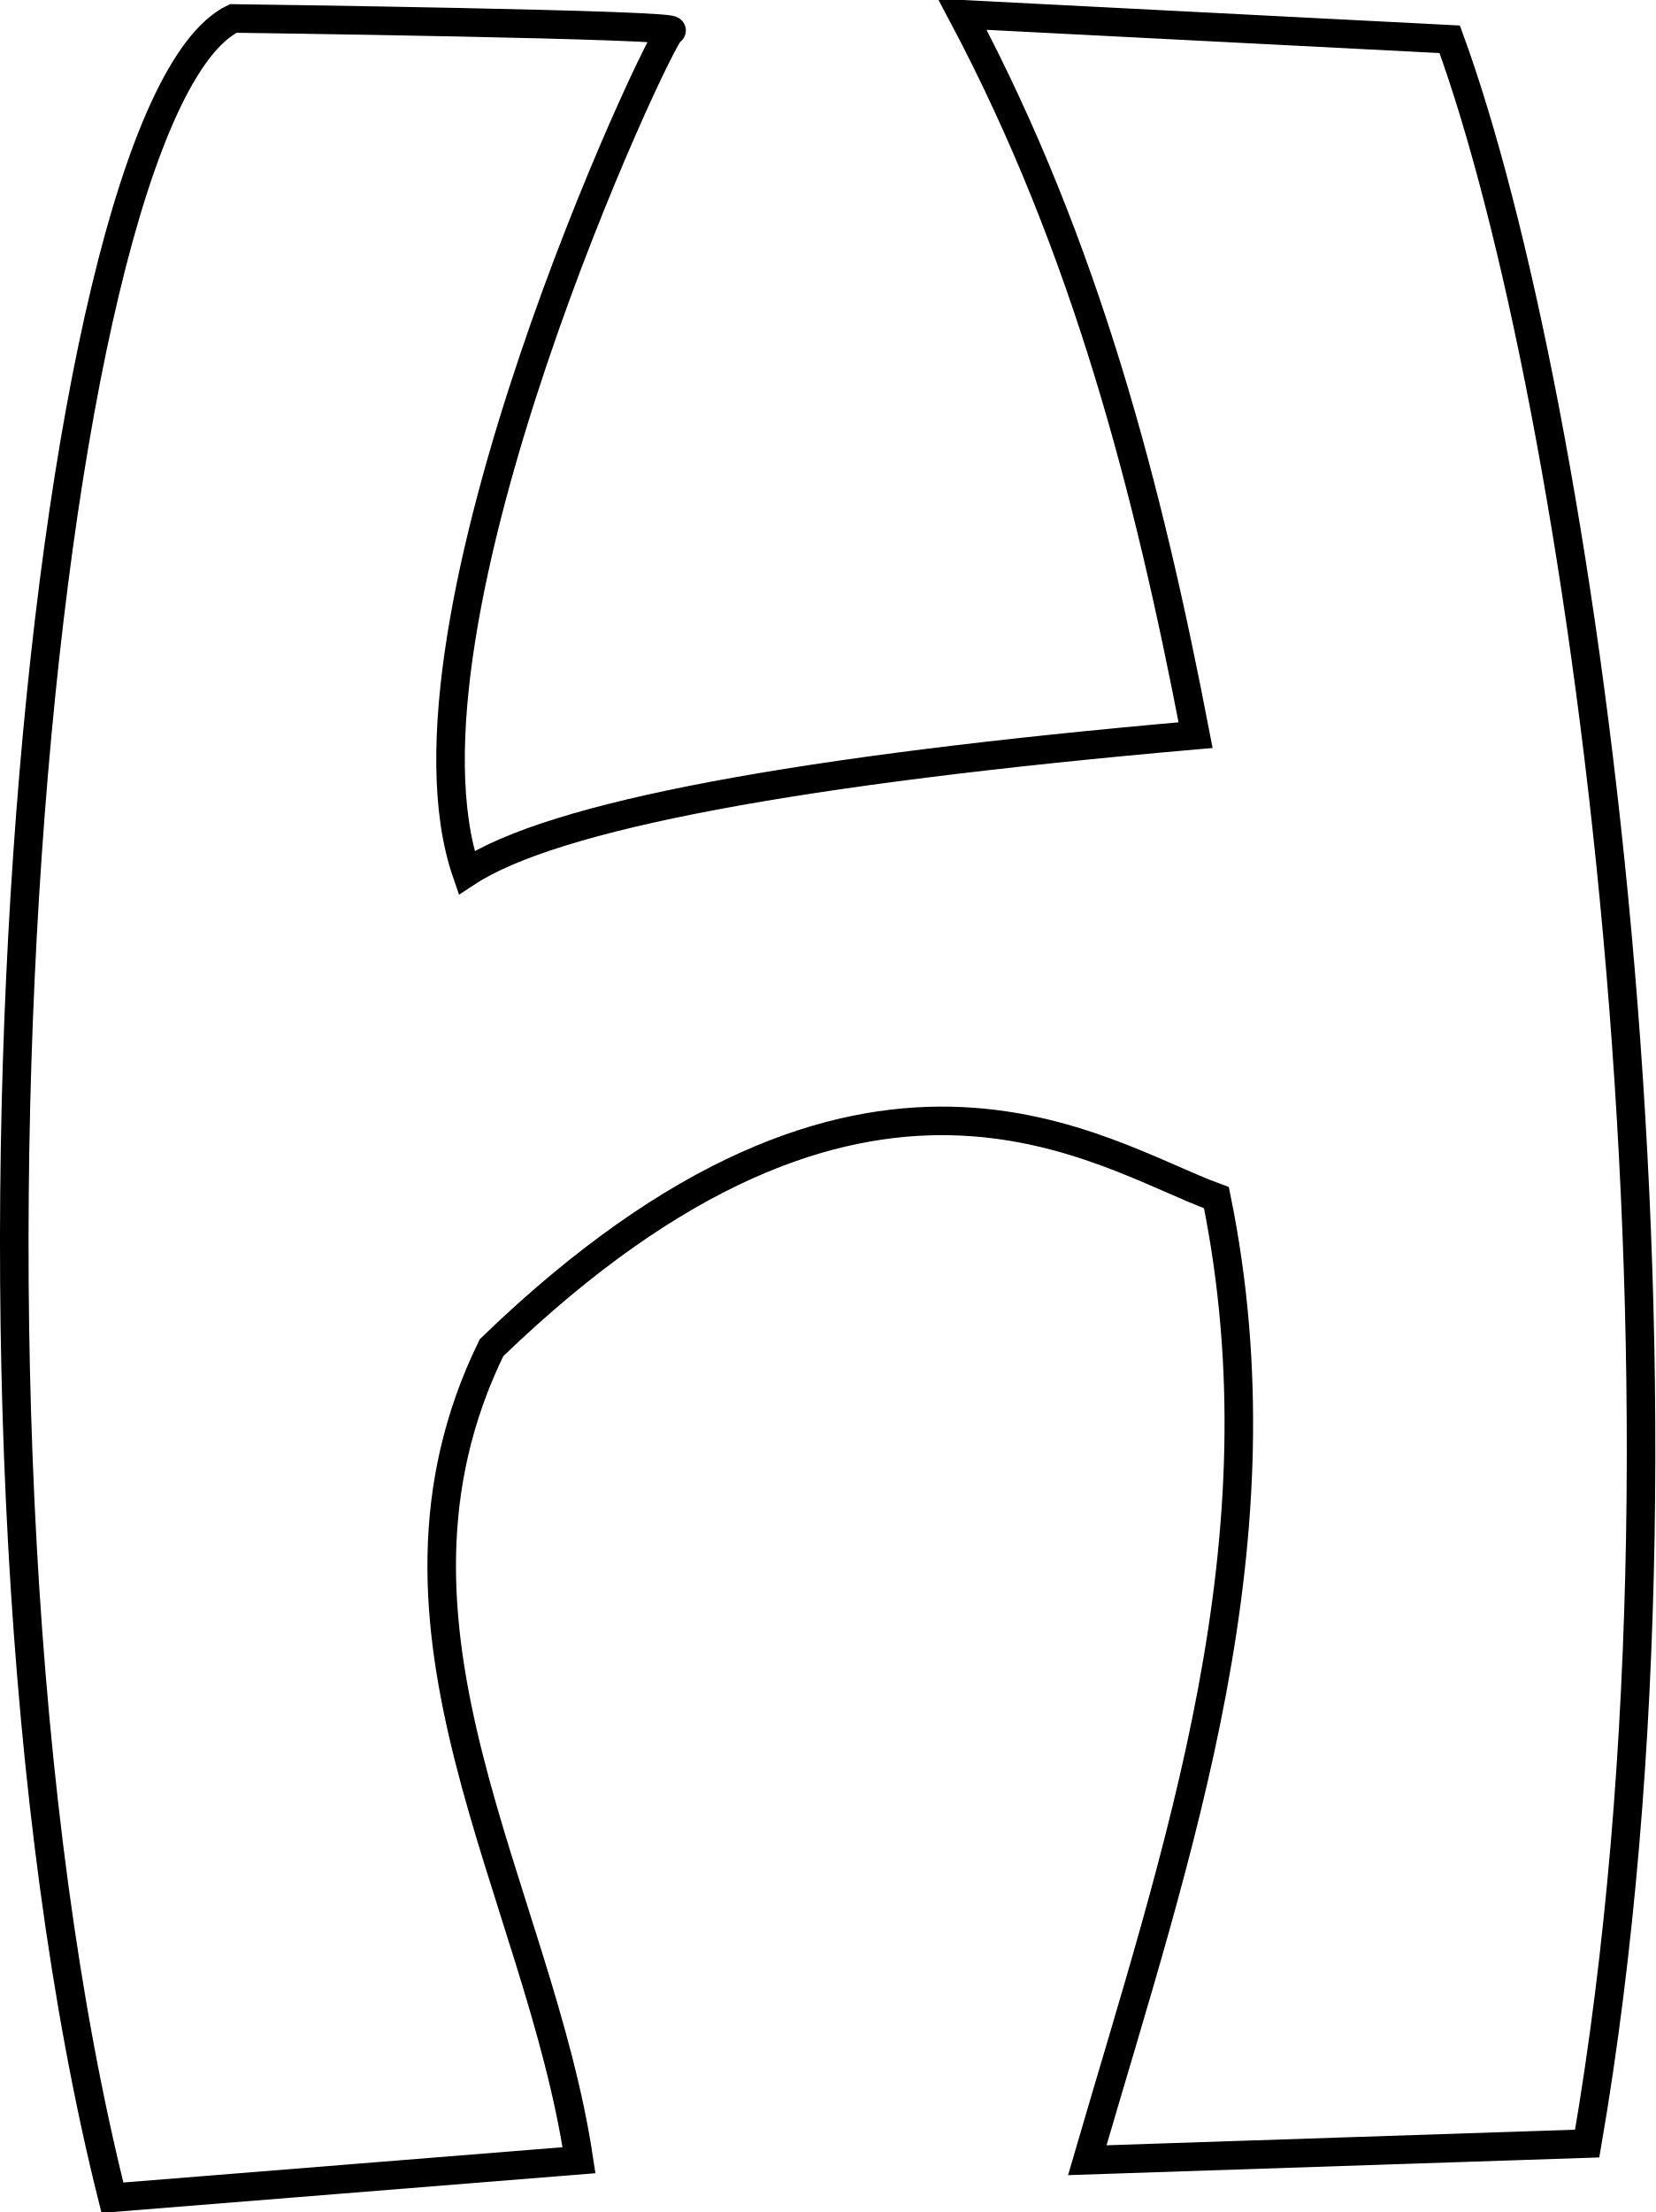
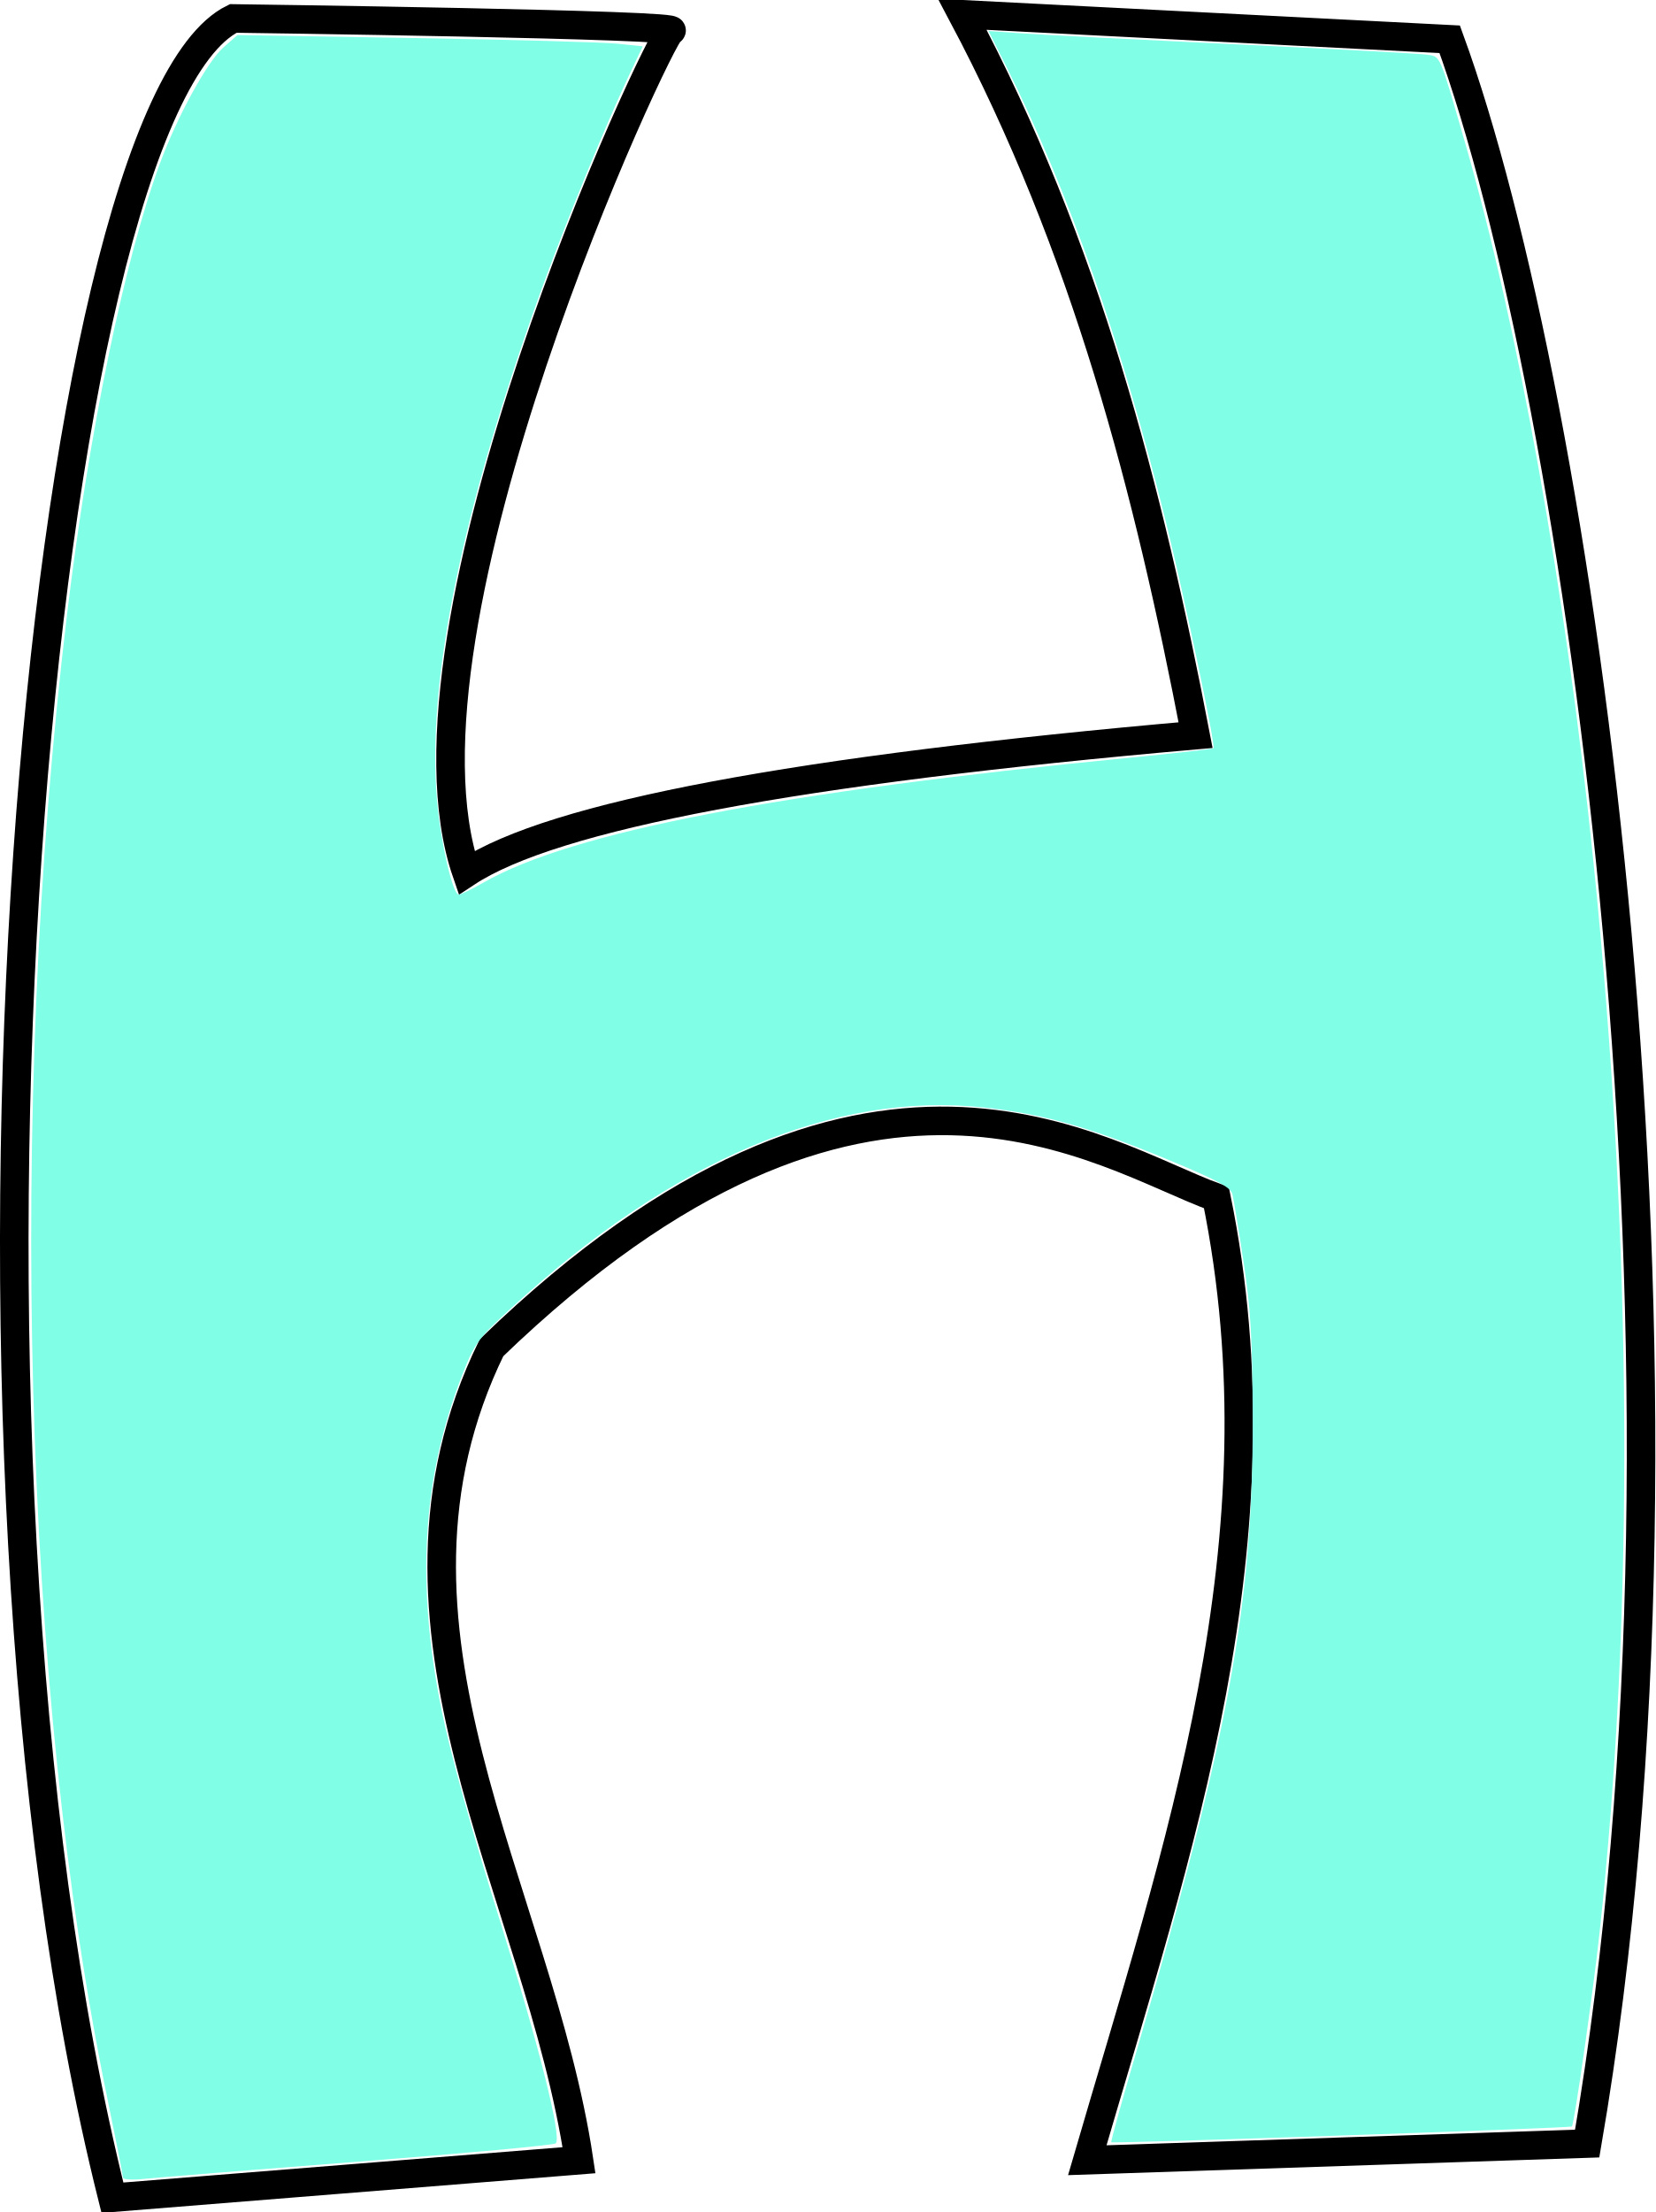
<svg xmlns="http://www.w3.org/2000/svg" preserveAspectRatio="xMinYMin meet" viewBox="0 0 733.532 980" width="100%" height="100%" id="svg3049" version="1.1">
  <defs id="defs3051" />
  <g id="layer1" transform="translate(-7.248499,-65.38146)">
    <path style="fill:none;stroke:#000000;stroke-width:12.651px;stroke-linecap:butt;stroke-linejoin:miter;stroke-opacity:1" d="M 110.605,73.553 C 24.555,115.845 -28.606,697.033 57.069,1039.056 L 263.83,1022.441 C 245.911,902.723 164.443,786.536 225.062,662.454 391.123,502.054 494.438,577.163 546.282,595.995 c 31.048,152.173 -17.06,288.516 -57.229,426.446 l 221.53,-7.385 C 769.735,670.843 707.297,240.614 649.662,82.783 L 433.67,71.707 C 488.666,175.231 516.214,282.676 537.051,391.08 360.867,406.494 252.33,426.74 213.986,452.001 176.423,343.069 300.037,80.259 304.444,79.091 315.151,76.253 110.605,73.553 110.605,73.553 z" id="path3036" />
+     <path style="color:#000000;fill:none;fill-opacity:1;stroke:#000000;stroke-width:0;stroke-linecap:butt;stroke-linejoin:miter;stroke-miterlimit:4;stroke-opacity:1;stroke-dasharray:none;stroke-dashoffset:0;marker:none;visibility:visible;display:inline;overflow:visible;enable-background:accumulate" d="m 25.308,790.874 c -1.063,-5.138 -5.72,-59.466 -7.53,-87.842 -3.429,-53.769 -4.475,-89.426 -4.475,-152.559 0,-52.529 0.419,-72.867 2.382,-115.621 4.532,-98.715 14.388,-188.974 28.859,-264.276 2.369,-12.325 7.485,-36.167 8.41,-39.191 0.304,-0.995 5.276,-1.051 93.378,-1.051 51.181,0 93.057,0.104 93.057,0.232 0,0.128 -1.906,5.601 -4.235,12.163 -17.478,49.237 -31.554,101.928 -37.495,140.357 -5.114,33.078 -5.836,63.261 -2.051,85.697 1.154,6.838 6.232,26.285 7.104,27.205 0.249,0.262 3.265,-1.186 6.702,-3.218 8.548,-5.053 14.2,-7.839 22.891,-11.285 46.453,-18.418 134.847,-33.675 268.357,-46.32 17.673,-1.674 33.238,-3.198 34.588,-3.386 l 2.455,-0.342 -4.958,-24.722 c -13,-64.823 -25.712,-114.914 -41.294,-162.718 l -4.454,-13.666 90.167,0.152 90.167,0.152 1.05,4.805 c 6.418,29.365 15.444,77.387 20.579,109.498 16.437,102.772 25.976,203.012 30.363,319.05 1.646,43.541 1.339,123.465 -0.65,169.077 -0.809,18.552 -3.015,57.51 -3.307,58.411 -0.194,0.596 -18.797,0.751 -90.357,0.751 -49.562,0 -90.113,-0.155 -90.113,-0.344 0,-0.189 0.664,-3.23 1.476,-6.757 9.562,-41.54 15.845,-84.058 18.342,-124.136 0.769,-12.344 0.766,-46.875 -0.006,-60.063 -1.258,-21.502 -3.921,-43.422 -7.874,-64.811 l -1.912,-10.345 -3.662,-1.397 c -2.014,-0.768 -10.535,-4.344 -18.935,-7.947 -37.249,-15.975 -54.913,-21.44 -80.527,-24.911 -10.049,-1.362 -36.353,-1.53 -46.549,-0.299 -42.313,5.113 -84.661,23.428 -128.534,55.591 -22.322,16.364 -53.167,43.52 -55.656,49 -7.173,15.792 -11.331,27.276 -14.902,41.156 -8.408,32.682 -9.189,67.916 -2.387,107.778 2.232,13.082 7.943,38.291 10.497,46.337 0.357,1.125 -1.338,1.146 -89.159,1.146 l -89.522,0 -0.28,-1.351 0,0 z" id="path3239" transform="translate(7.248499,65.38146)" />
+     <path style="color:#000000;fill:none;stroke:none;stroke-width:0;marker:none;visibility:visible;display:inline;overflow:visible;enable-background:accumulate" d="m 54.509,964.759 c -0.003,-0.872 -3.16,-16.849 -7.017,-35.506 C 10.236,749.022 3.285,492.351 29.7,272.256 39.42,191.259 55.088,115.234 70.909,72.3 78.54,51.59 91.866,27.267 99.027,20.98 l 6.206,-5.449 78.635,1.331 c 43.249,0.732 83.659,1.856 89.8,2.498 l 11.165,1.166 -5.52,11.605 c -10.288,21.626 -28.447,65.949 -39.322,95.972 -35.365,97.643 -50.969,173.916 -46.344,226.525 1.655,18.824 6.95,41.708 9.651,41.708 0.903,0 5.839,-2.402 10.971,-5.338 39.175,-22.414 130.863,-40.12 286.39,-55.305 20.027,-1.955 36.716,-3.858 37.085,-4.227 0.996,-0.996 -12.764,-66.425 -20.978,-99.751 C 497.175,152.234 473.529,84.714 445.995,29.631 l -7.943,-15.889 15.774,1.103 c 8.676,0.606 51.123,2.776 94.328,4.821 43.205,2.045 81.034,4.091 84.065,4.547 6.23,0.937 5.41,-0.938 16.849,38.523 23.825,82.189 44.753,199.183 56.958,318.425 17.364,169.639 18.3,331.887 2.744,475.492 -2.771,25.58 -11.177,84.435 -12.207,85.465 -0.692,0.692 -203.49,7.634 -204.135,6.988 -0.277,-0.277 4.784,-18.515 11.247,-40.529 40.703,-138.641 51.682,-198.448 51.426,-280.15 -0.112,-35.604 -0.871,-48.556 -4.08,-69.627 -2.169,-14.238 -4.373,-27.628 -4.9,-29.755 -0.757,-3.06 -6.948,-6.345 -29.641,-15.73 -34.143,-14.119 -54.414,-19.825 -80.489,-22.656 -66.331,-7.201 -138.022,23.166 -209.194,88.613 -15.01,13.803 -16.453,15.76 -21.912,29.734 -17.725,45.367 -20.63,92.333 -9.198,148.703 3.934,19.398 13.266,53.078 25.765,92.991 17.469,55.781 27.65,96.385 24.801,98.904 -0.881,0.779 -40.166,4.408 -87.298,8.064 -47.132,3.656 -89.913,7.104 -95.068,7.662 -5.155,0.558 -9.375,0.302 -9.378,-0.57 l 0,0 z" id="path4895" transform="translate(7.248499,65.38146)" />
+     <path style="color:#000000;fill:#80ffe6;stroke:none;stroke-width:0;marker:none;visibility:visible;display:inline;overflow:visible;enable-background:accumulate;fill-opacity:1" d="m 54.509,964.759 c -0.003,-0.872 -3.16,-16.849 -7.017,-35.506 C 10.236,749.022 3.285,492.351 29.7,272.256 39.42,191.259 55.088,115.234 70.909,72.3 78.54,51.59 91.866,27.267 99.027,20.98 l 6.206,-5.449 78.635,1.331 c 43.249,0.732 83.659,1.856 89.8,2.498 l 11.165,1.166 -5.52,11.605 c -10.288,21.626 -28.447,65.949 -39.322,95.972 -35.365,97.643 -50.969,173.916 -46.344,226.525 1.655,18.824 6.95,41.708 9.651,41.708 0.903,0 5.839,-2.402 10.971,-5.338 39.175,-22.414 130.863,-40.12 286.39,-55.305 20.027,-1.955 36.716,-3.858 37.085,-4.227 0.996,-0.996 -12.764,-66.425 -20.978,-99.751 C 497.175,152.234 473.529,84.714 445.995,29.631 l -7.943,-15.889 15.774,1.103 c 8.676,0.606 51.123,2.776 94.328,4.821 43.205,2.045 81.034,4.091 84.065,4.547 6.23,0.937 5.41,-0.938 16.849,38.523 23.825,82.189 44.753,199.183 56.958,318.425 17.364,169.639 18.3,331.887 2.744,475.492 -2.771,25.58 -11.177,84.435 -12.207,85.465 -0.692,0.692 -203.49,7.634 -204.135,6.988 -0.277,-0.277 4.784,-18.515 11.247,-40.529 40.703,-138.641 51.682,-198.448 51.426,-280.15 -0.112,-35.604 -0.871,-48.556 -4.08,-69.627 -2.169,-14.238 -4.373,-27.628 -4.9,-29.755 -0.757,-3.06 -6.948,-6.345 -29.641,-15.73 -34.143,-14.119 -54.414,-19.825 -80.489,-22.656 -66.331,-7.201 -138.022,23.166 -209.194,88.613 -15.01,13.803 -16.453,15.76 -21.912,29.734 -17.725,45.367 -20.63,92.333 -9.198,148.703 3.934,19.398 13.266,53.078 25.765,92.991 17.469,55.781 27.65,96.385 24.801,98.904 -0.881,0.779 -40.166,4.408 -87.298,8.064 -47.132,3.656 -89.913,7.104 -95.068,7.662 -5.155,0.558 -9.375,0.302 -9.378,-0.57 l 0,0 z" id="path4897" transform="translate(7.248499,65.38146)" />
  </g>
</svg>
